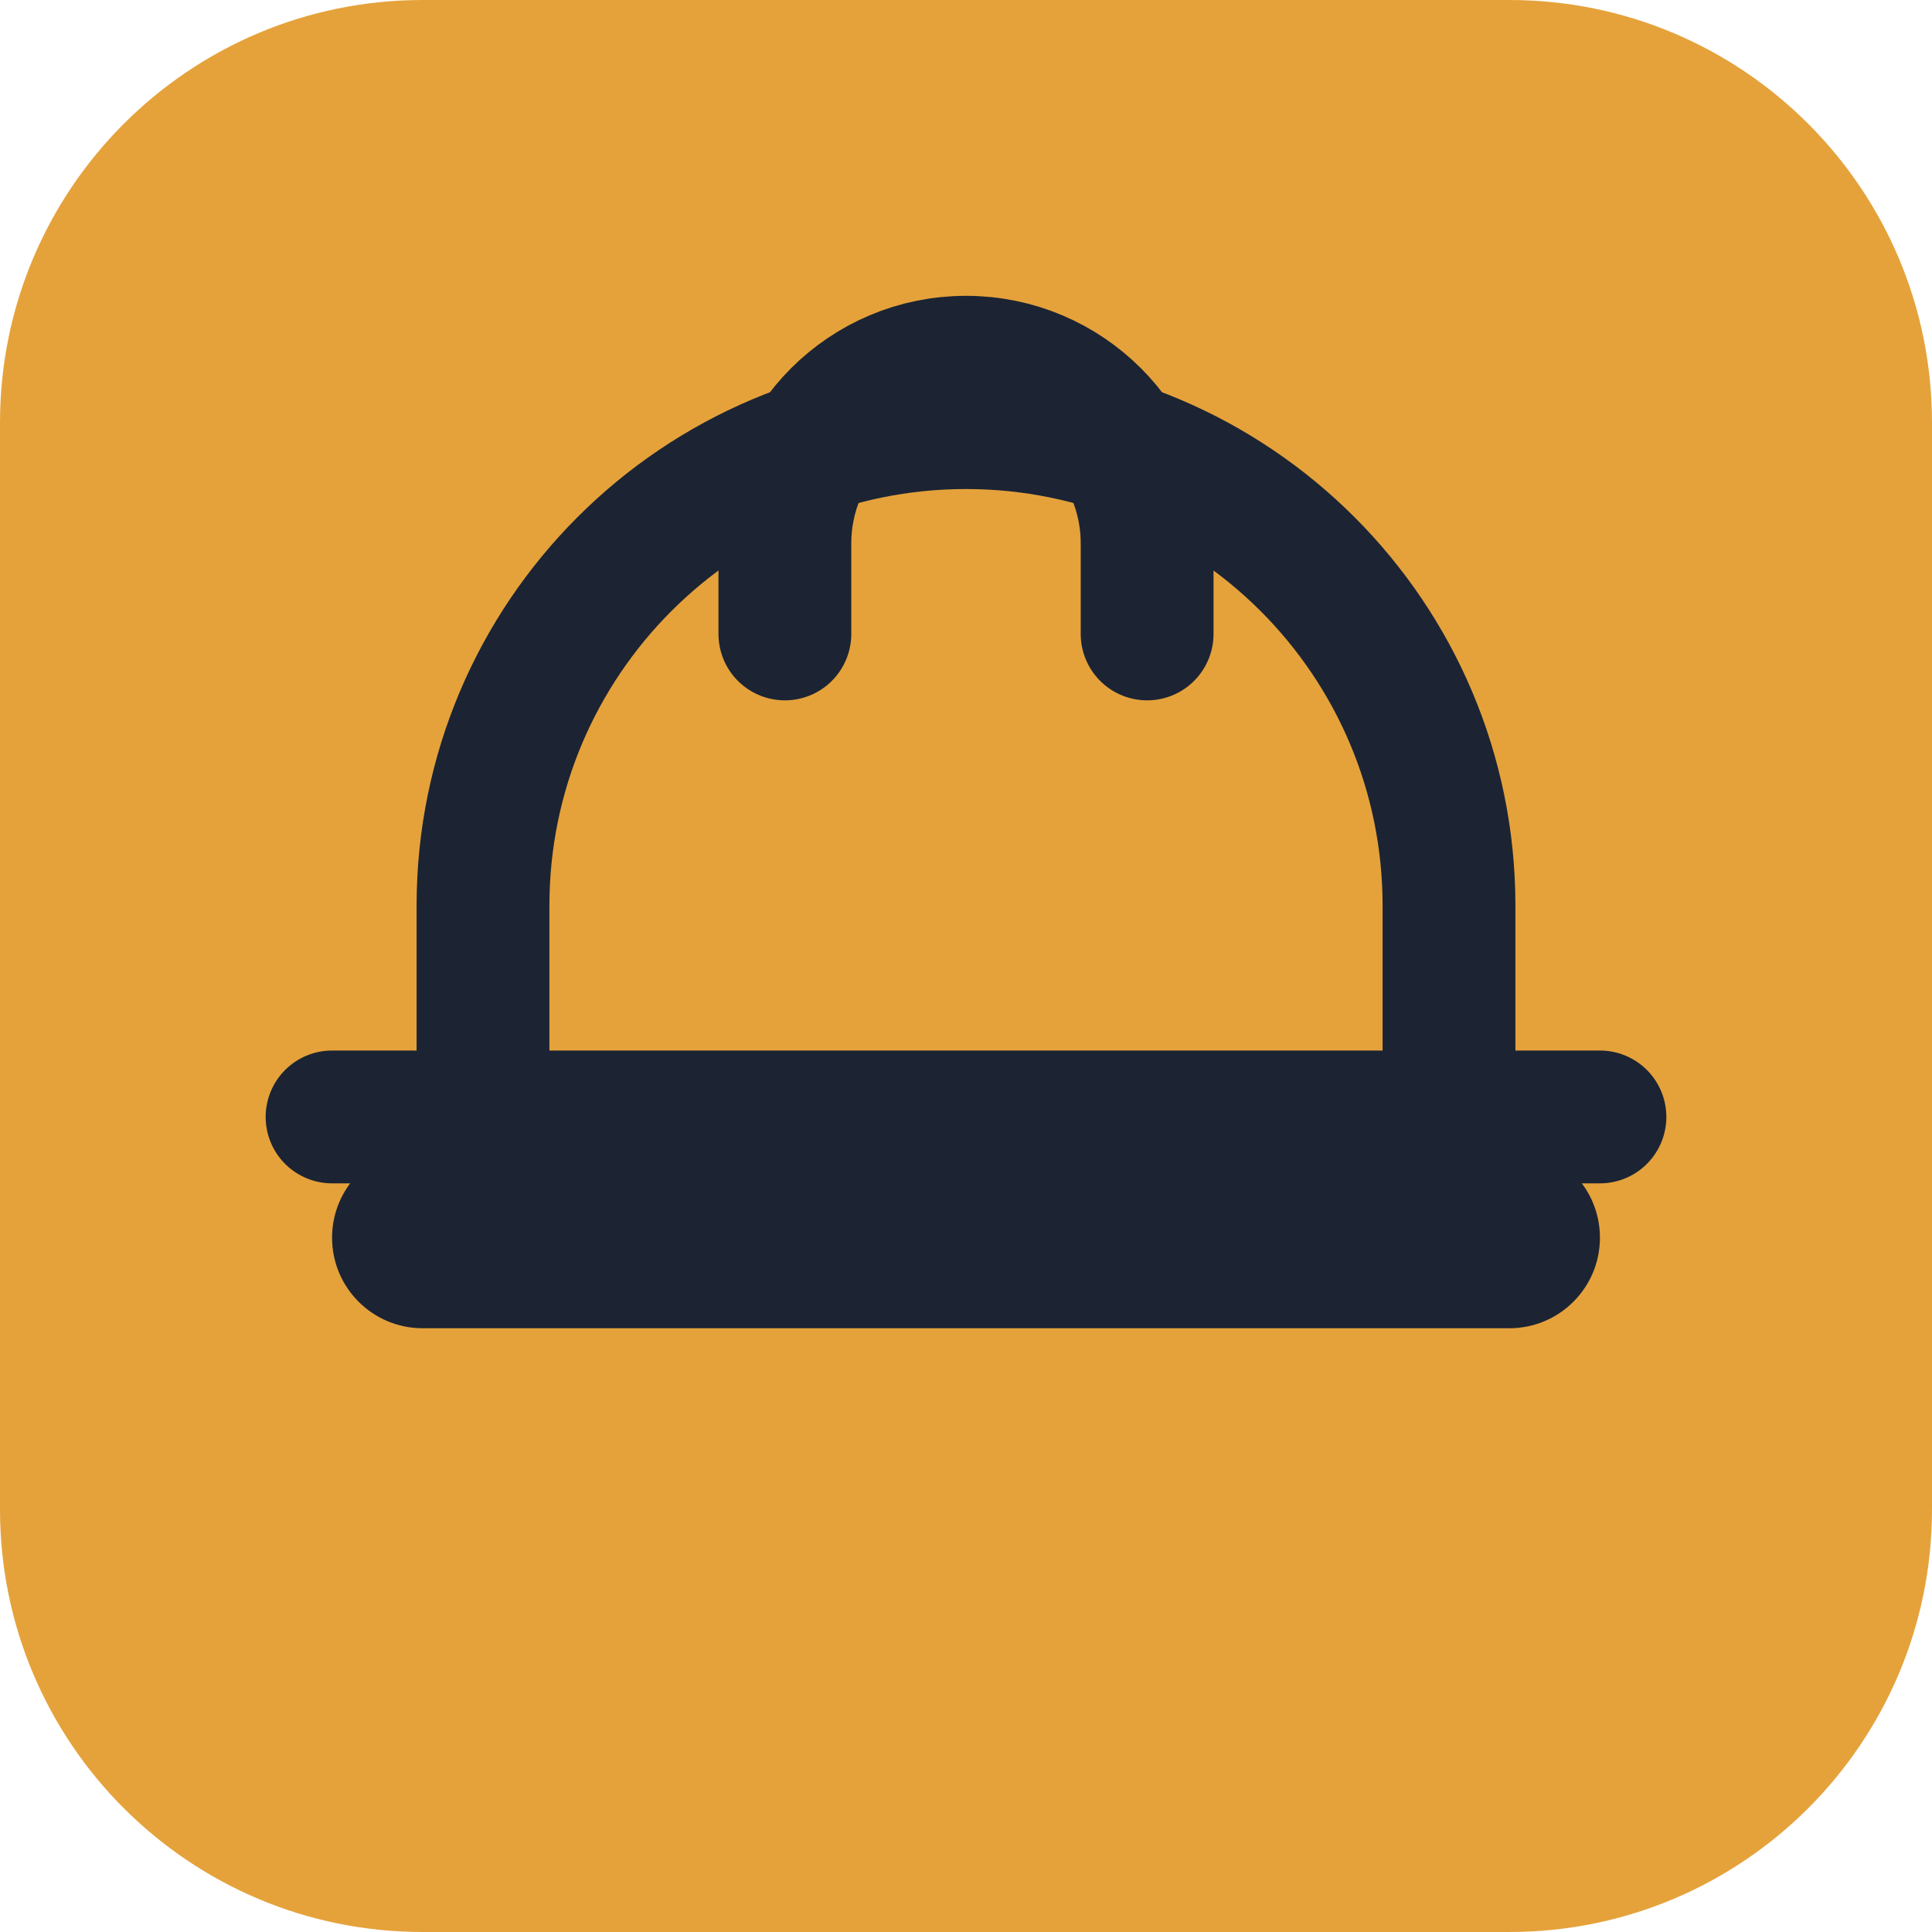
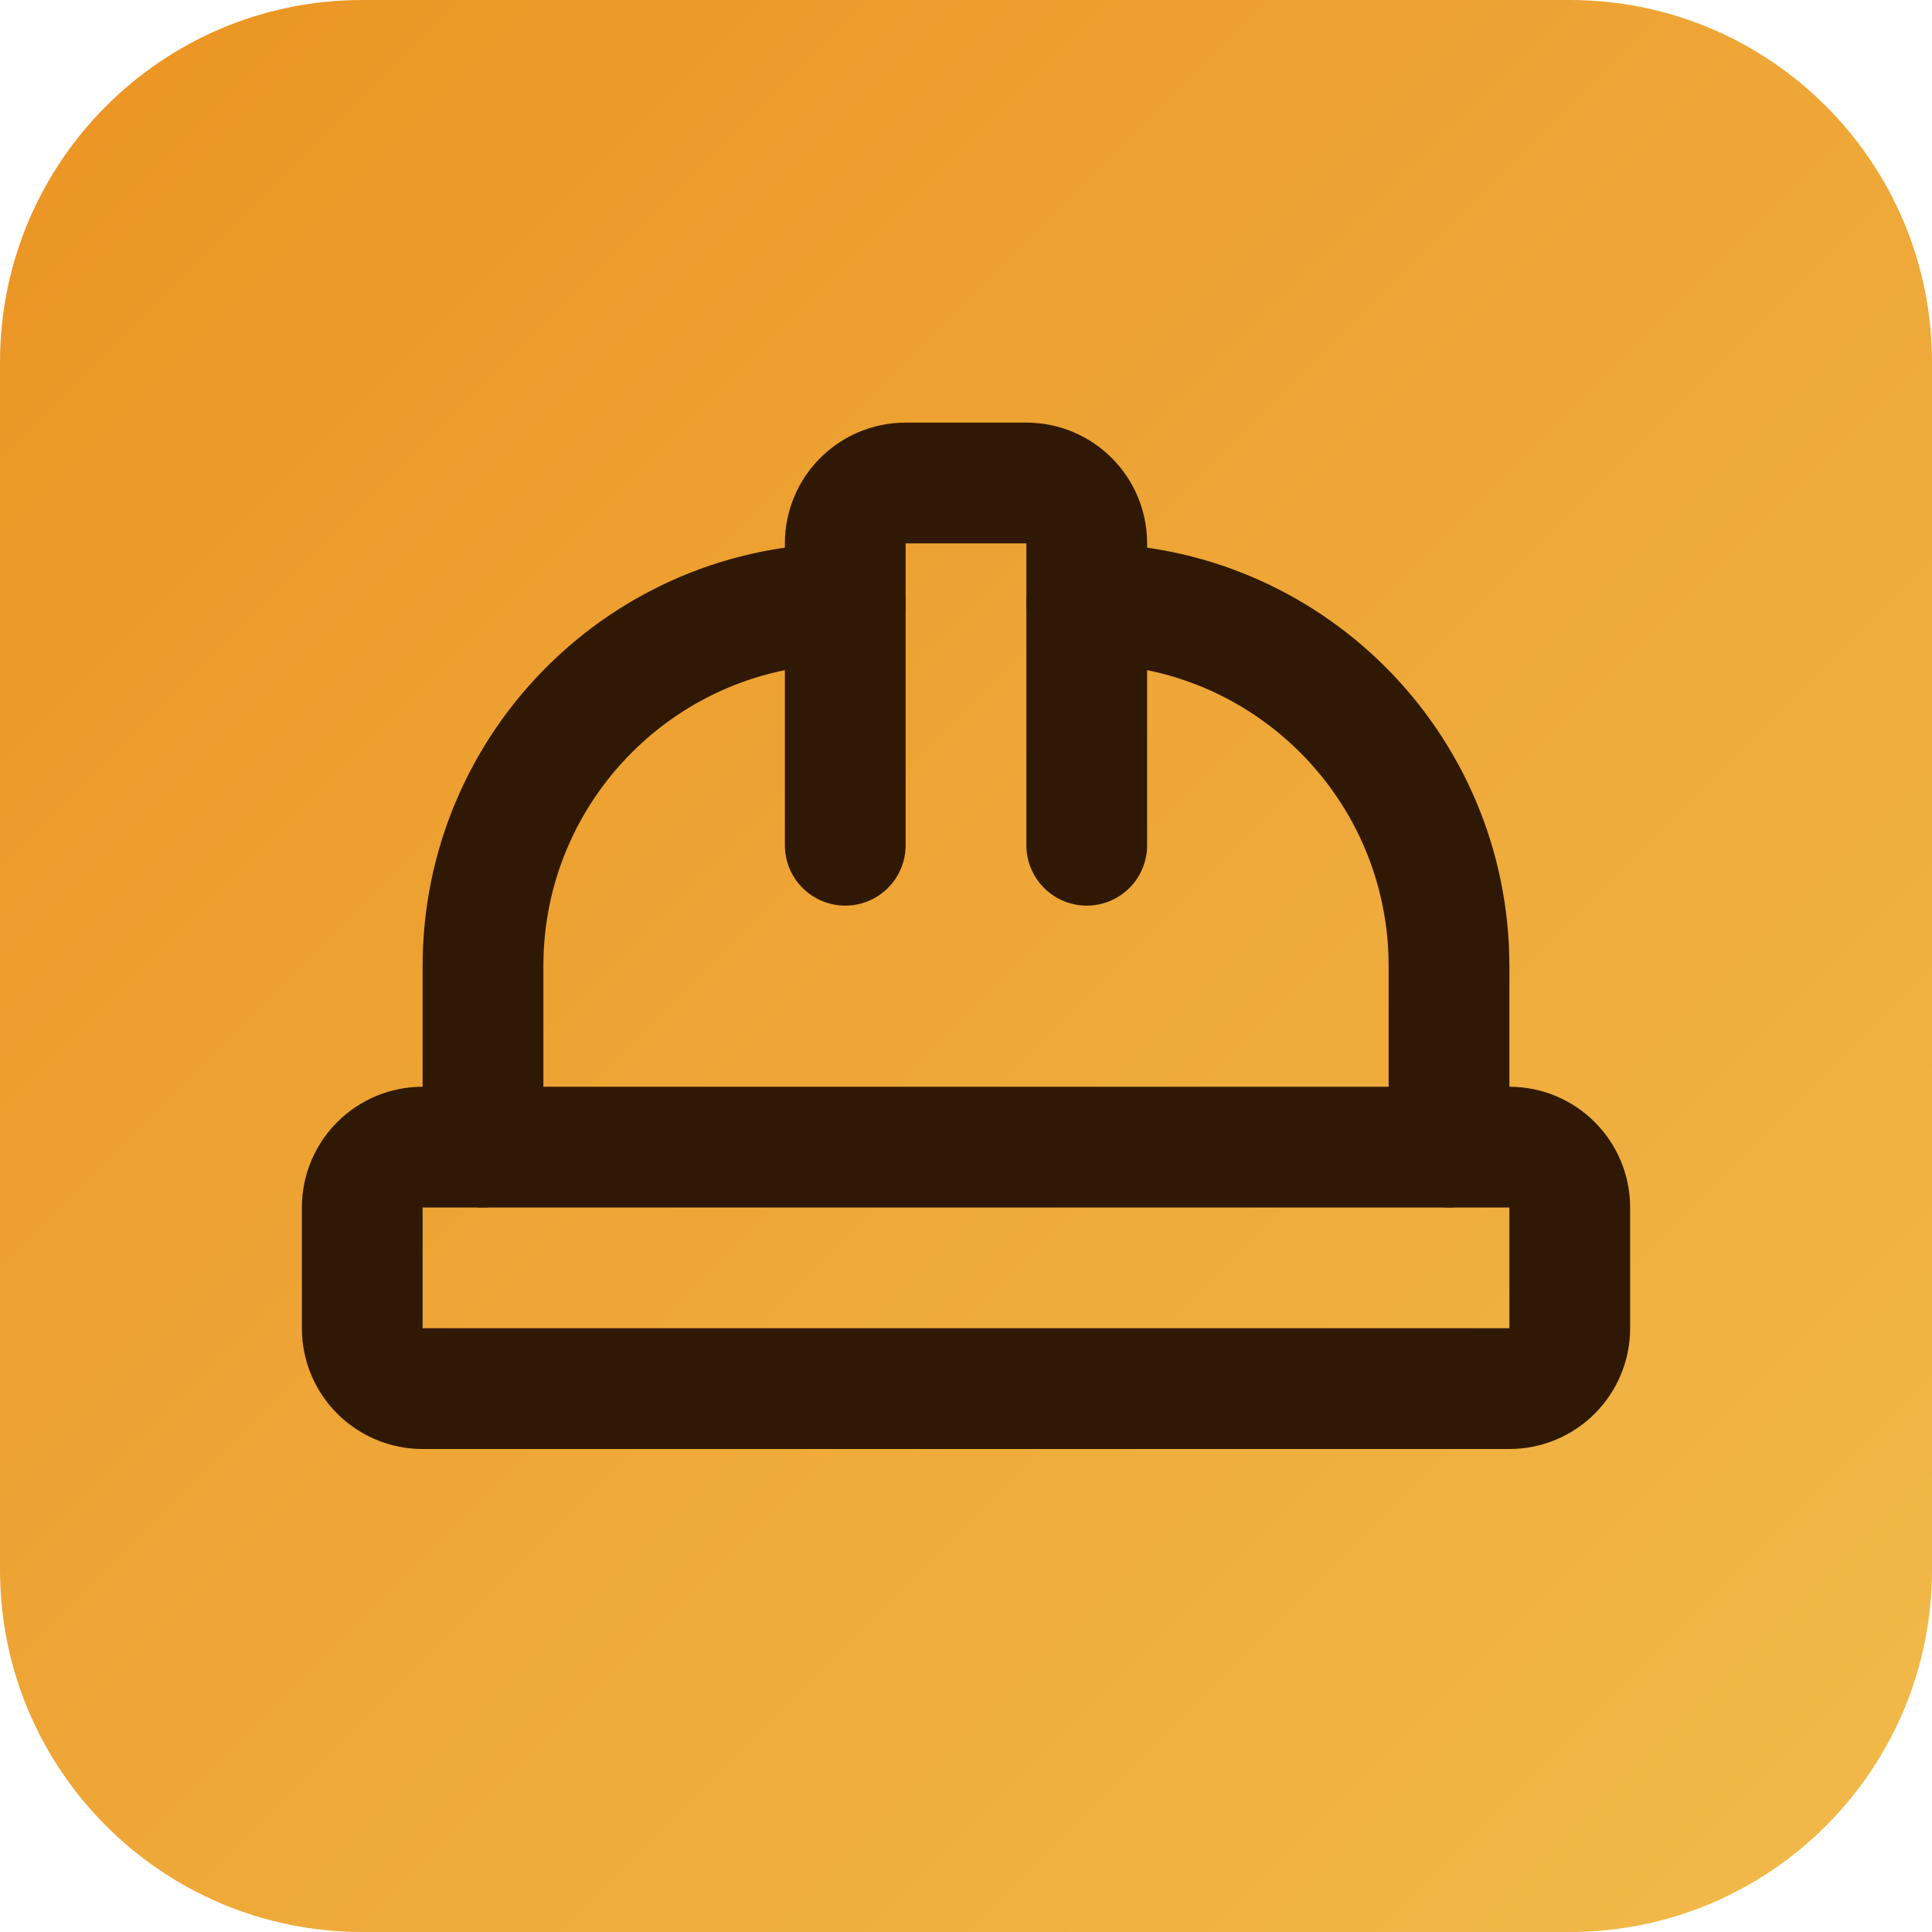
<svg xmlns="http://www.w3.org/2000/svg" viewBox="0 0 32 32" fill="none">
-   <rect width="32" height="32" rx="7" fill="#E5A23B" />
-   <path d="M8 18.5V15a8 8 0 0 1 16 0v3.5" stroke="#1C2433" stroke-width="2.2" stroke-linecap="round" stroke-linejoin="round" />
-   <path d="M5.5 18.5h21" stroke="#1C2433" stroke-width="2.2" stroke-linecap="round" />
-   <path d="M13 10.5V9a3 3 0 0 1 6 0v1.5" stroke="#1C2433" stroke-width="2.2" stroke-linecap="round" stroke-linejoin="round" />
-   <path d="M7 22h18a1.5 1.5 0 0 0 0-3H7a1.5 1.5 0 0 0 0 3Z" fill="#1C2433" />
+   <defs>
+     <linearGradient id="accent" x1="0" y1="0" x2="32" y2="32" gradientUnits="userSpaceOnUse">
+       <stop stop-color="#eb9423" />
+       <stop offset="1" stop-color="#f1ba4b" />
+     </linearGradient>
+   </defs>
+   <rect width="32" height="32" rx="6" fill="url(#accent)" />
+   <g transform="translate(4 4)" stroke="#301904" stroke-width="2" stroke-linecap="round" stroke-linejoin="round" fill="none">
+     <path d="M10 10V5a1 1 0 0 1 1-1h2a1 1 0 0 1 1 1v5" />
+     <path d="M14 6a6 6 0 0 1 6 6v3" />
+     <path d="M4 15v-3a6 6 0 0 1 6-6" />
+     <rect x="2" y="15" width="20" height="4" rx="1" />
+   </g>
</svg>
